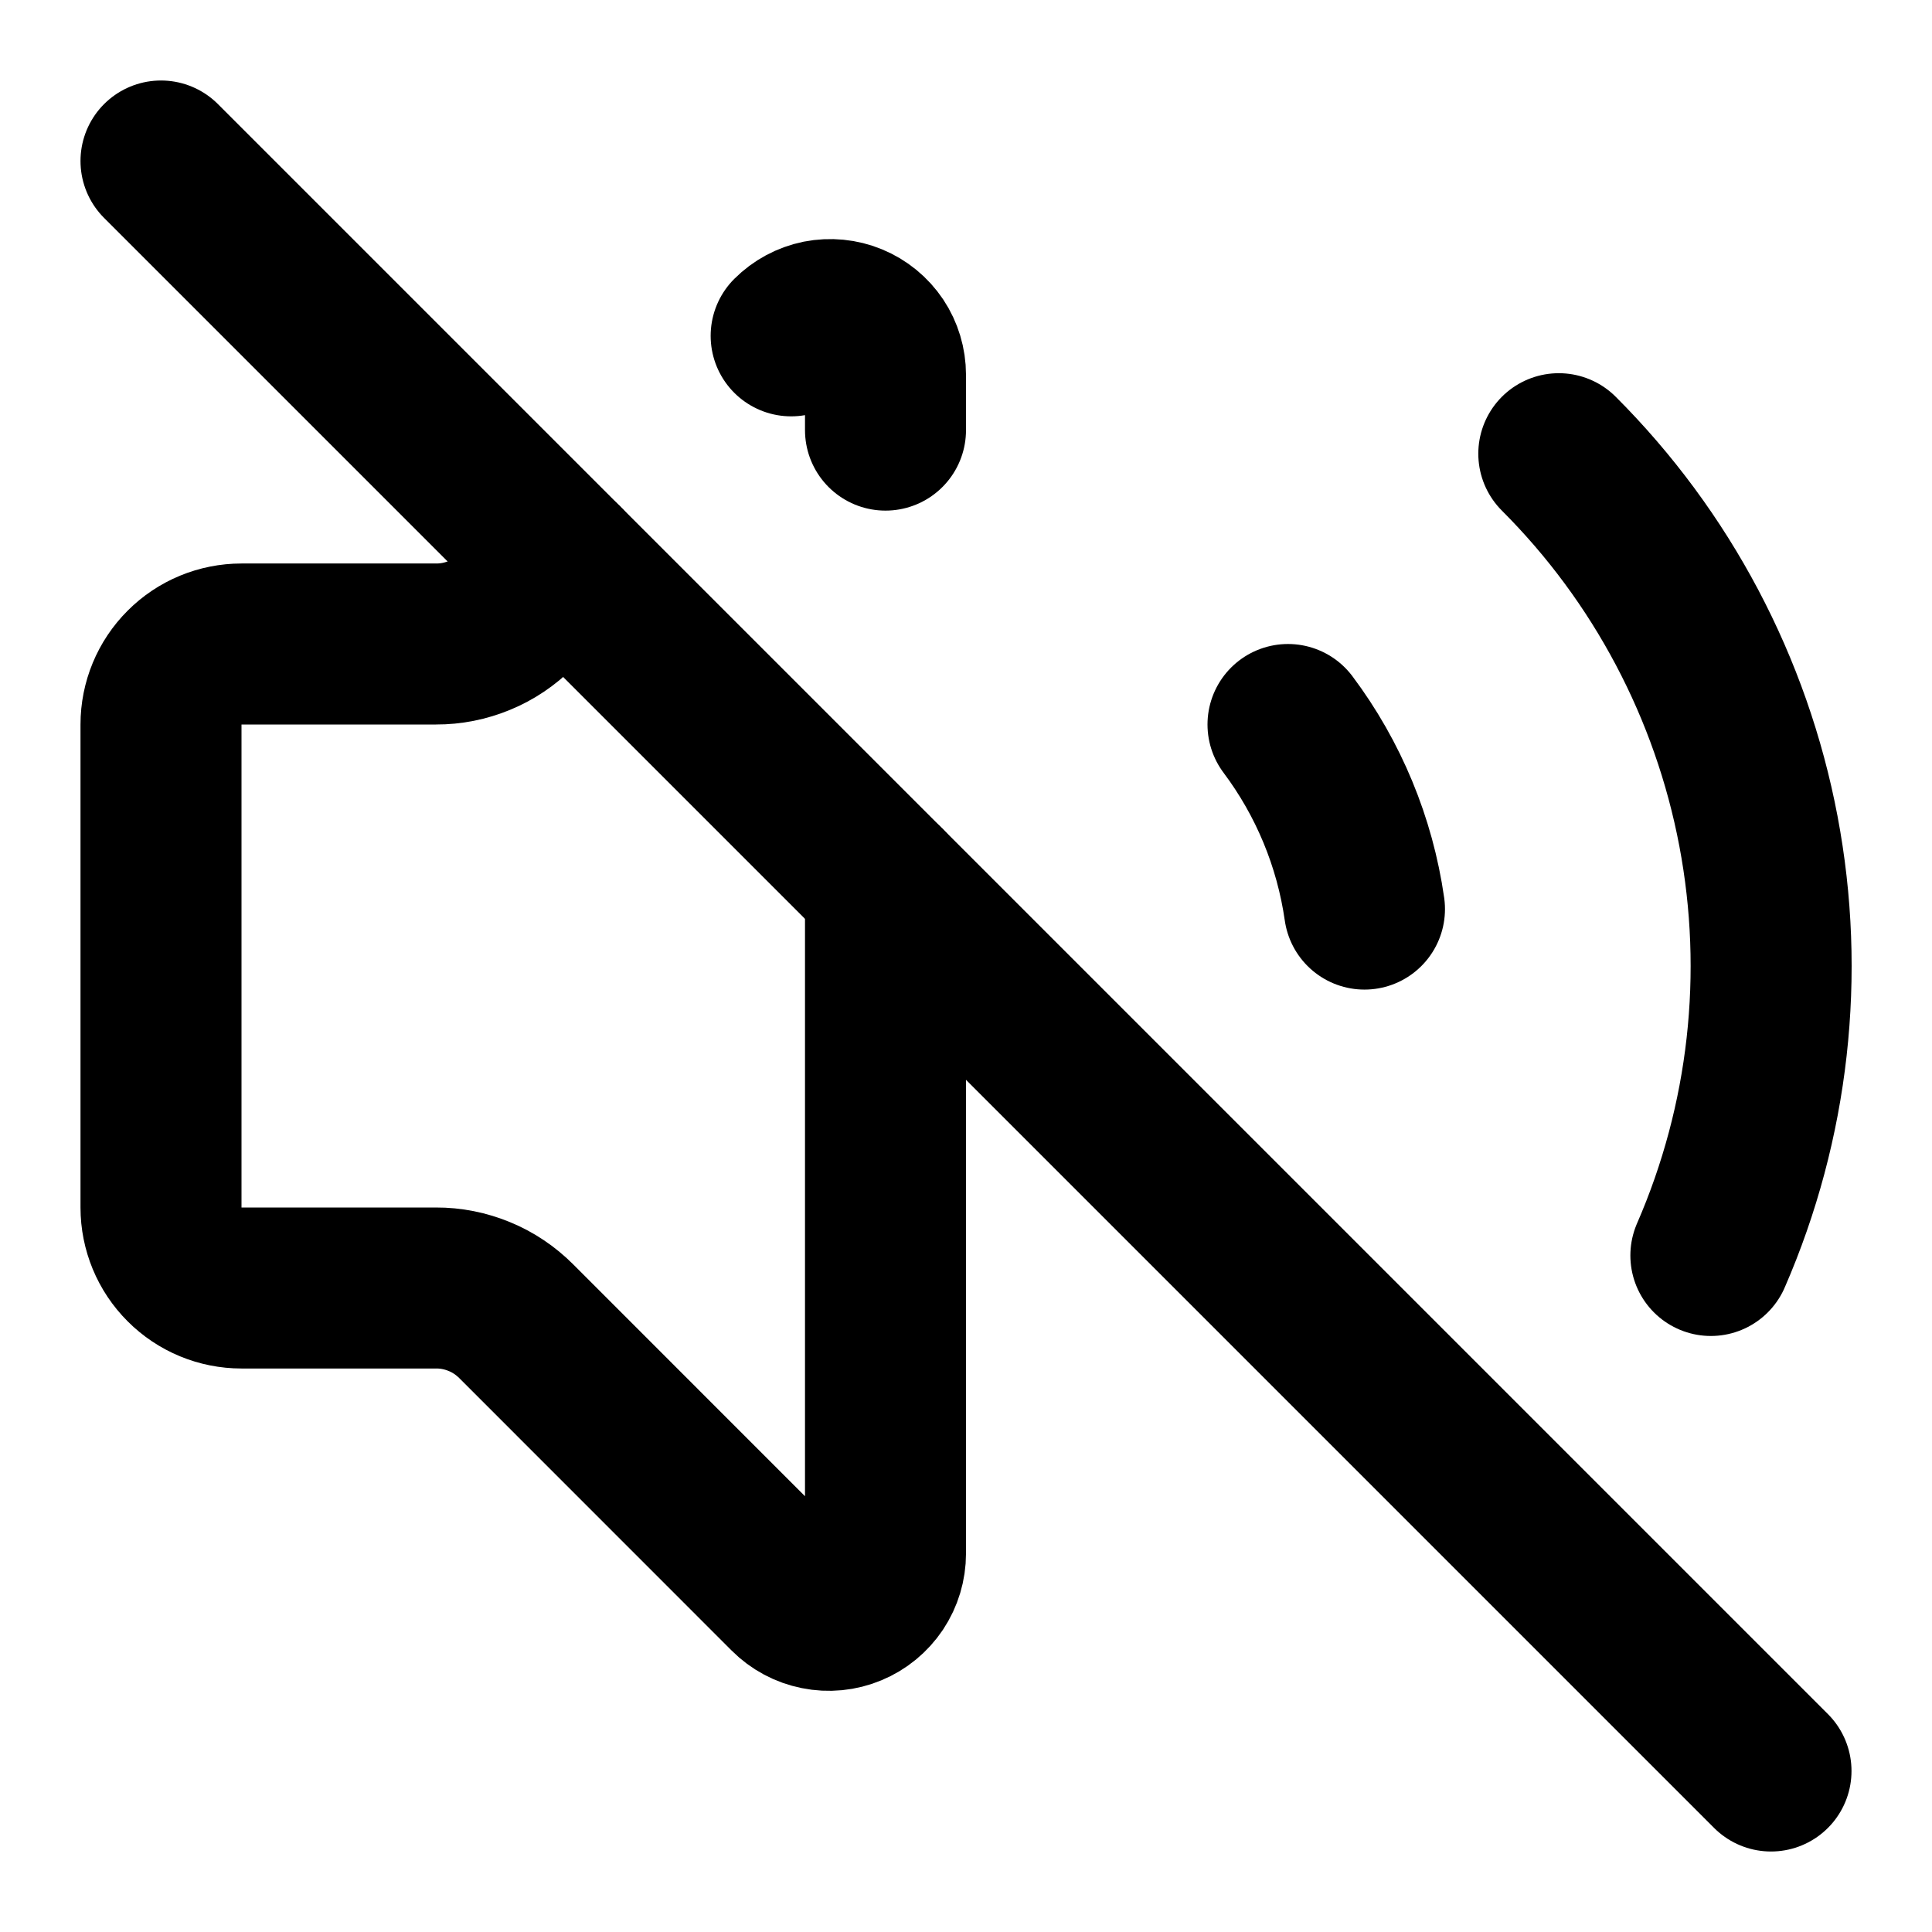
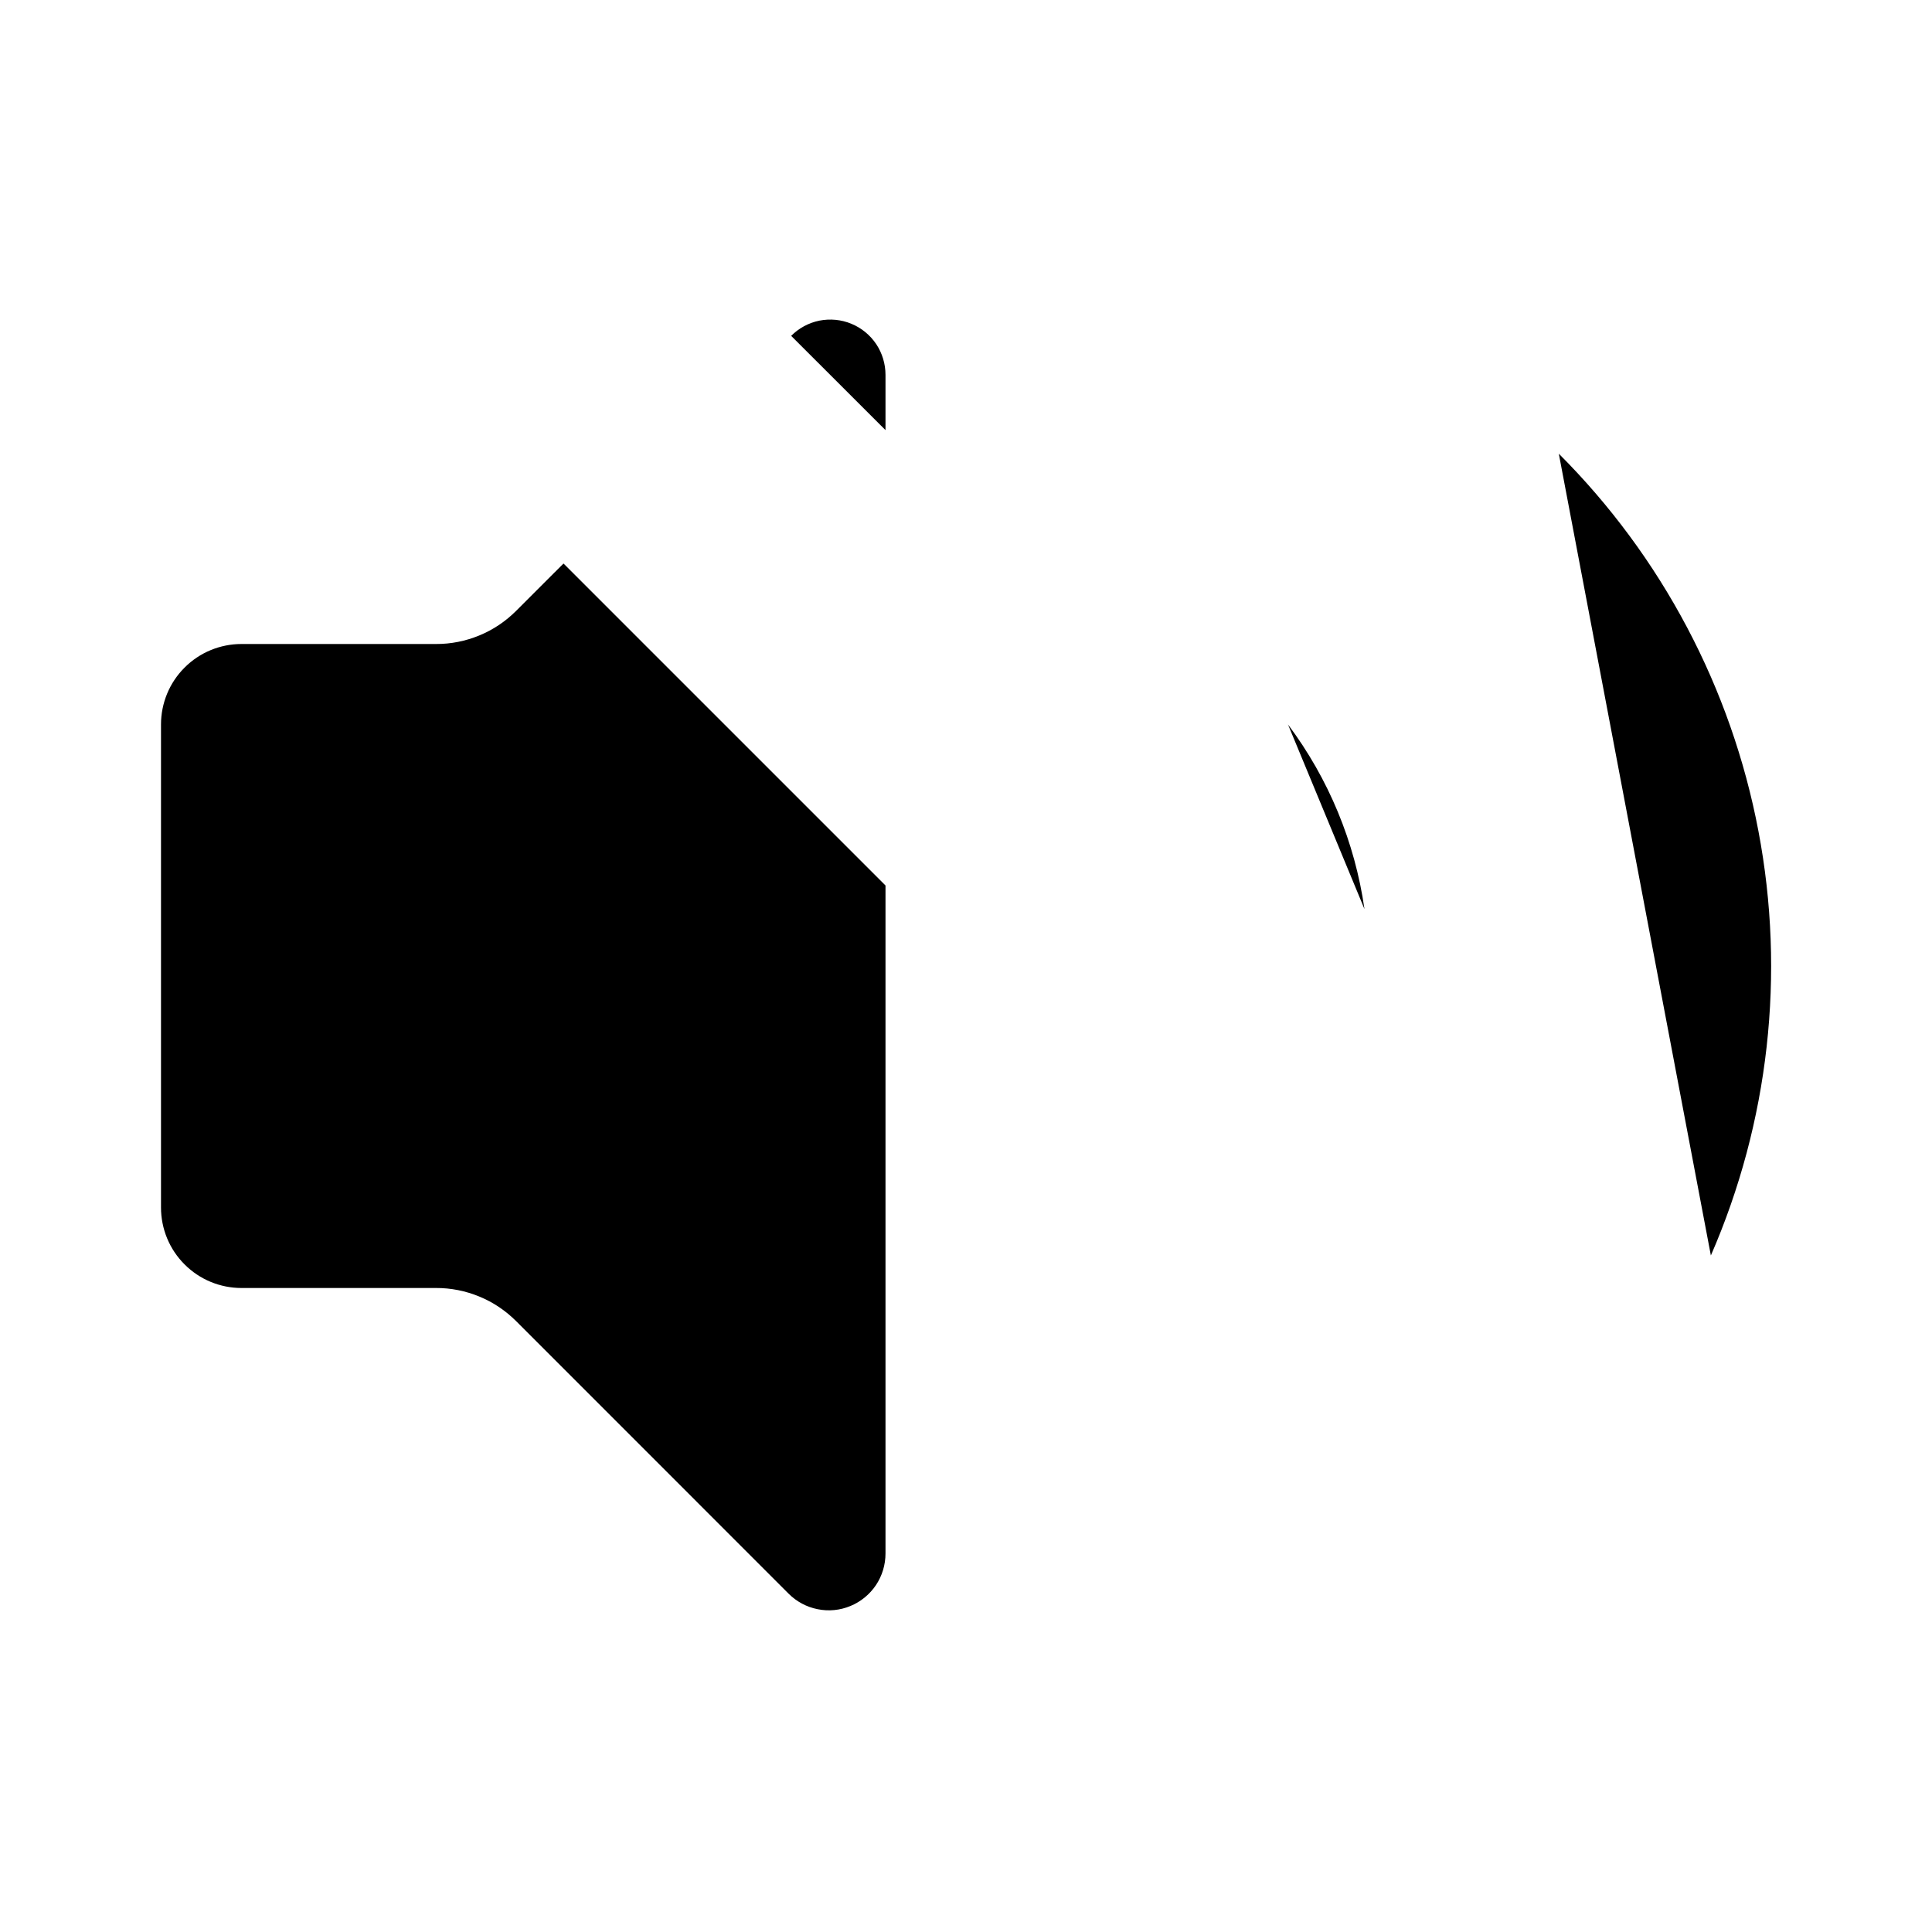
- <svg xmlns="http://www.w3.org/2000/svg" width="24" height="24" viewBox="0 0 24 24" fill="none">
-   <path d="M16 9C16.504 9.672 16.831 10.461 16.95 11.293" stroke="black" stroke-width="2" stroke-linecap="round" stroke-linejoin="round" />
-   <path d="M19.364 5.636C20.643 6.914 21.507 8.548 21.844 10.325C22.181 12.101 21.975 13.938 21.253 15.596" stroke="black" stroke-width="2" stroke-linecap="round" stroke-linejoin="round" />
-   <path d="M2 2L22 22" stroke="black" stroke-width="2" stroke-linecap="round" stroke-linejoin="round" />
-   <path d="M7 7L6.413 7.587C6.282 7.718 6.127 7.823 5.956 7.893C5.785 7.964 5.601 8.001 5.416 8H3C2.735 8 2.48 8.105 2.293 8.293C2.105 8.48 2 8.735 2 9V15C2 15.265 2.105 15.52 2.293 15.707C2.48 15.895 2.735 16 3 16H5.416C5.601 15.999 5.785 16.036 5.956 16.107C6.127 16.177 6.282 16.282 6.413 16.413L9.796 19.797C9.895 19.896 10.02 19.963 10.157 19.99C10.294 20.018 10.436 20.004 10.565 19.95C10.694 19.897 10.804 19.806 10.882 19.69C10.959 19.574 11 19.438 11 19.298V11" stroke="black" stroke-width="2" stroke-linecap="round" stroke-linejoin="round" />
-   <path d="M9.828 4.172C9.924 4.076 10.046 4.01 10.179 3.983C10.313 3.957 10.451 3.97 10.576 4.022C10.702 4.074 10.809 4.162 10.885 4.275C10.96 4.388 11 4.521 11 4.657V5.343" stroke="black" stroke-width="2" stroke-linecap="round" stroke-linejoin="round" />
+ <svg xmlns="http://www.w3.org/2000/svg" width="24" height="24" viewBox="0 0 24 24">
+   <path d="M16 9C16.504 9.672 16.831 10.461 16.95 11.293" stroke-width="2" stroke-linecap="round" stroke-linejoin="round" />
+   <path d="M19.364 5.636C20.643 6.914 21.507 8.548 21.844 10.325C22.181 12.101 21.975 13.938 21.253 15.596" stroke-width="2" stroke-linecap="round" stroke-linejoin="round" />
+   <path d="M2 2L22 22" stroke-width="2" stroke-linecap="round" stroke-linejoin="round" />
+   <path d="M7 7L6.413 7.587C6.282 7.718 6.127 7.823 5.956 7.893C5.785 7.964 5.601 8.001 5.416 8H3C2.735 8 2.48 8.105 2.293 8.293C2.105 8.48 2 8.735 2 9V15C2 15.265 2.105 15.52 2.293 15.707C2.48 15.895 2.735 16 3 16H5.416C5.601 15.999 5.785 16.036 5.956 16.107C6.127 16.177 6.282 16.282 6.413 16.413L9.796 19.797C9.895 19.896 10.02 19.963 10.157 19.99C10.294 20.018 10.436 20.004 10.565 19.95C10.694 19.897 10.804 19.806 10.882 19.69C10.959 19.574 11 19.438 11 19.298V11" stroke-width="2" stroke-linecap="round" stroke-linejoin="round" />
+   <path d="M9.828 4.172C9.924 4.076 10.046 4.01 10.179 3.983C10.313 3.957 10.451 3.97 10.576 4.022C10.702 4.074 10.809 4.162 10.885 4.275C10.96 4.388 11 4.521 11 4.657V5.343" stroke-width="2" stroke-linecap="round" stroke-linejoin="round" />
</svg>
